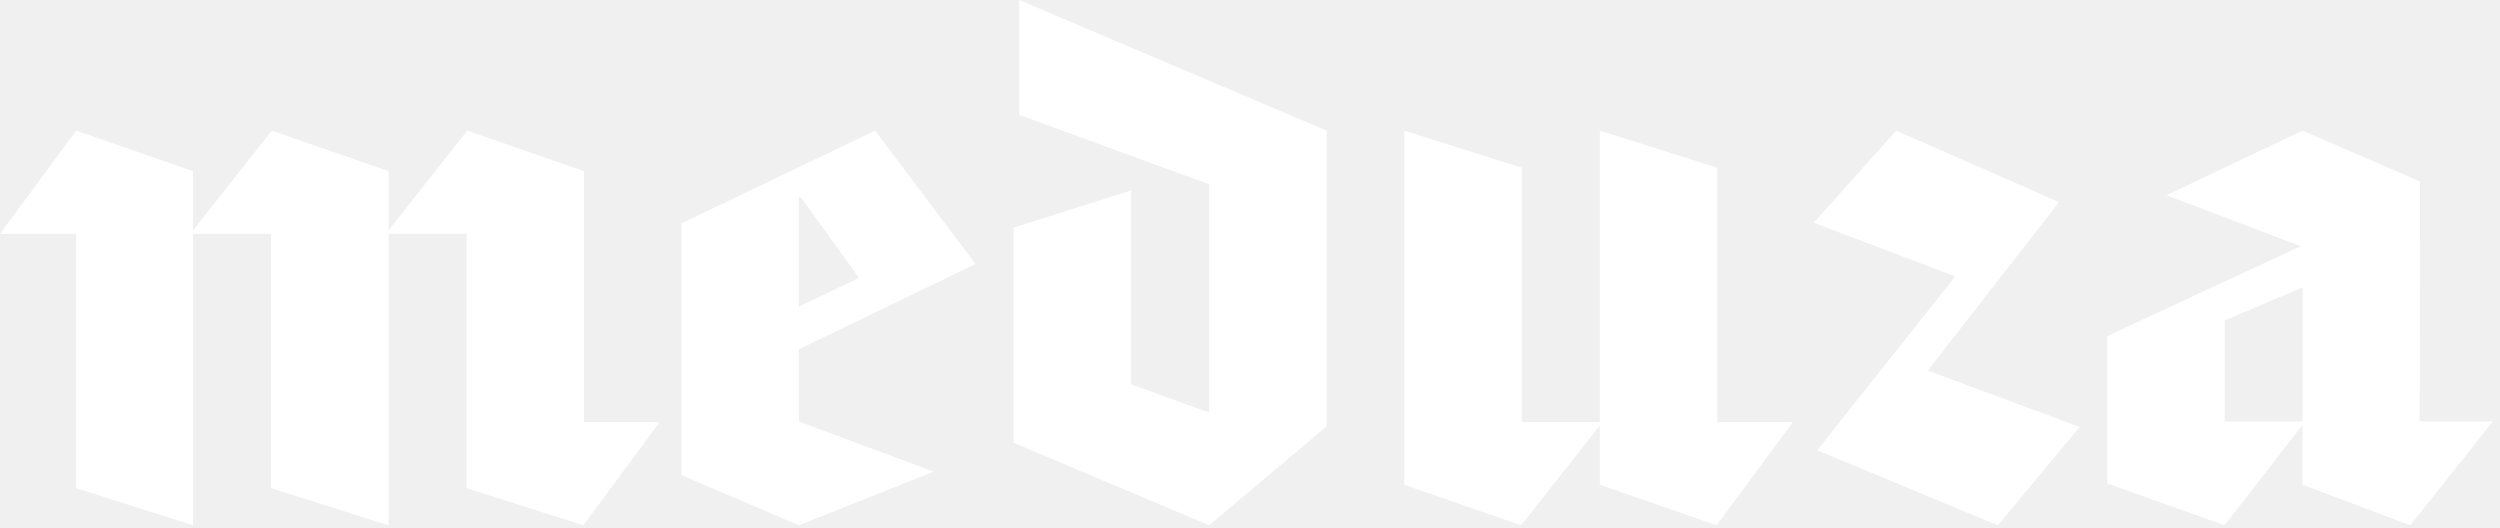
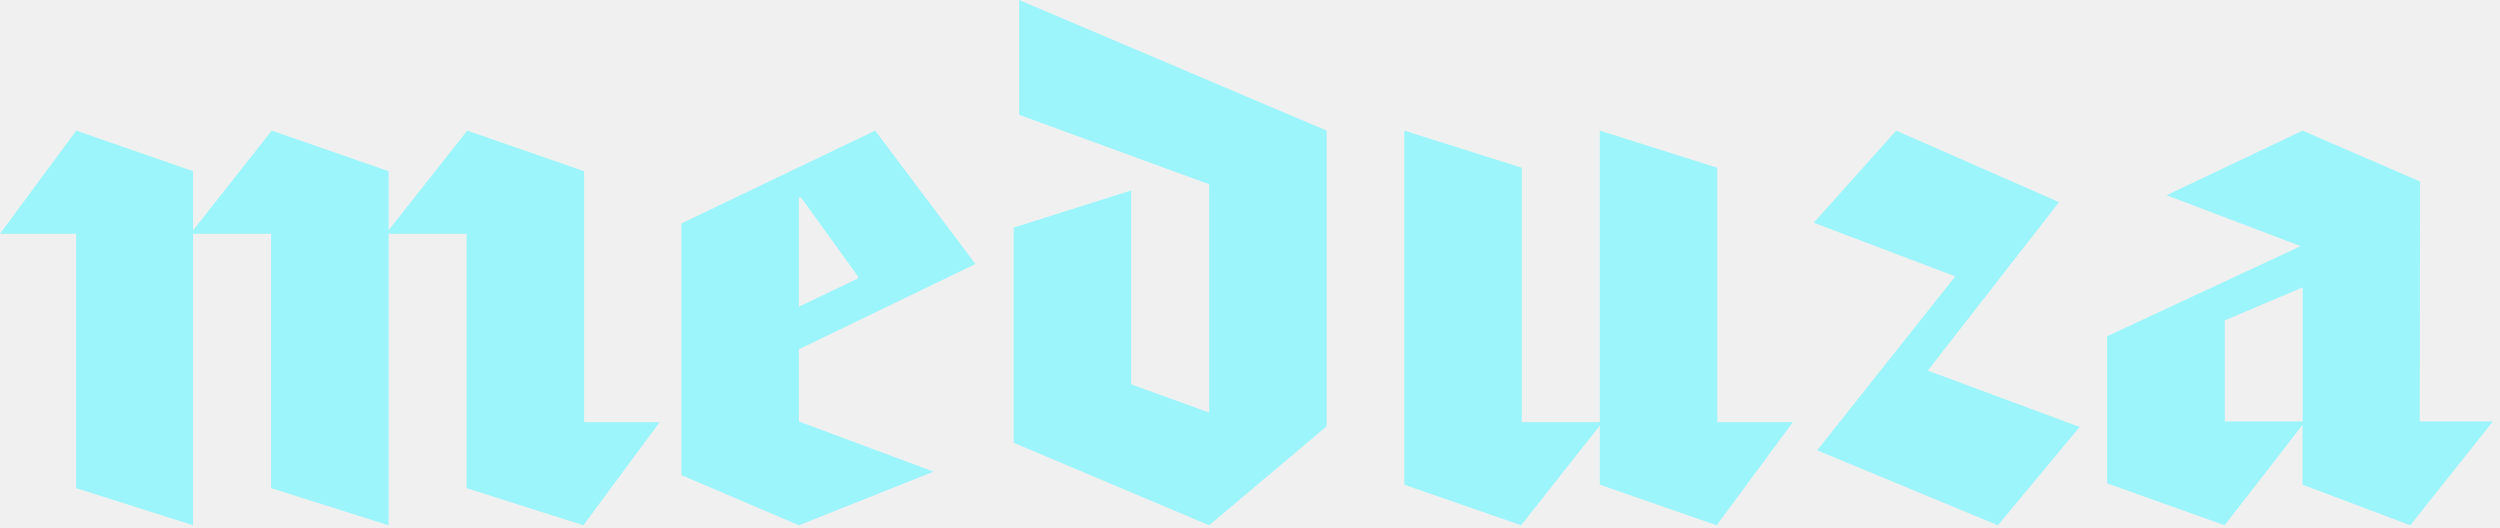
<svg xmlns="http://www.w3.org/2000/svg" width="128px" height="27px" viewBox="0 0 128 27" version="1.1">
  <defs />
  <g id="Page-1" stroke="none" stroke-width="1" fill="none" fill-rule="evenodd">
-     <g id="Group" fill="#FFFFFF">
-       <path d="M13.879,11.969 L13.879,24.993 L19.895,26.894 L19.895,11.969 L23.889,11.969 L23.889,24.993 L29.869,26.894 L33.774,21.614 L29.905,21.614 L29.905,8.765 L23.924,6.688 L19.895,11.793 L19.895,8.765 L13.914,6.688 L9.885,11.793 L9.885,8.765 L3.904,6.688 L0,11.969 L3.9,11.969 L3.9,24.993 L9.885,26.894 L9.885,11.969 L13.879,11.969 L13.879,11.969 Z M61.909,26.894 L67.925,21.825 L67.925,6.688 L52.18,0 L52.18,5.879 L61.909,9.434 L61.909,21.121 L57.914,19.678 L57.914,9.751 L51.899,11.652 L51.899,22.67 L61.909,26.894 L61.909,26.894 Z M77.916,21.614 L77.916,8.589 L71.9,6.688 L71.9,24.817 L77.881,26.894 L81.91,21.79 L81.91,24.817 L87.891,26.894 L91.795,21.614 L87.926,21.614 L87.926,8.589 L81.91,6.688 L81.91,21.614 L77.916,21.614 L77.916,21.614 Z M123.906,9.293 L117.89,6.688 L110.925,9.997 L117.797,12.602 L107.885,17.214 L107.885,24.747 L113.9,26.894 L117.89,21.754 L117.89,24.817 L123.406,26.894 L127.635,21.579 L123.89,21.579 L123.906,9.293 L123.906,9.293 Z M40.903,26.894 L47.797,24.149 L40.903,21.579 L40.903,17.882 L49.943,13.517 L44.807,6.688 L34.887,11.44 L34.887,24.325 L40.903,26.894 L40.903,26.894 Z M106.478,21.86 L98.703,18.974 L105.422,10.349 L97.085,6.688 L92.863,11.405 L100.11,14.151 L93.039,23.057 L102.291,26.894 L106.478,21.86 L106.478,21.86 Z M113.907,21.579 L113.907,16.404 L117.897,14.714 L117.897,21.579 L113.907,21.579 L113.907,21.579 Z M40.903,10.103 L41.008,10.103 L43.928,14.151 L43.928,14.257 L40.903,15.7 L40.903,10.103 L40.903,10.103 Z" id="Shape" />
+     <g id="meduza" fill="#9CF5FB">
+       <g id="Page-1">
+         <g id="Group">
+           <path d="M13.879,11.969 L13.879,24.993 L19.895,26.894 L19.895,11.969 L23.889,11.969 L23.889,24.993 L29.869,26.894 L33.774,21.614 L29.905,21.614 L29.905,8.765 L23.924,6.688 L19.895,11.793 L19.895,8.765 L13.914,6.688 L9.885,11.793 L9.885,8.765 L3.904,6.688 L0,11.969 L3.9,11.969 L3.9,24.993 L9.885,26.894 L9.885,11.969 L13.879,11.969 L13.879,11.969 Z M61.909,26.894 L67.925,21.825 L67.925,6.688 L52.18,0 L52.18,5.879 L61.909,9.434 L61.909,21.121 L57.914,19.678 L57.914,9.751 L51.899,11.652 L51.899,22.67 L61.909,26.894 L61.909,26.894 Z M77.916,21.614 L77.916,8.589 L71.9,6.688 L71.9,24.817 L77.881,26.894 L81.91,21.79 L81.91,24.817 L87.891,26.894 L91.795,21.614 L87.926,21.614 L87.926,8.589 L81.91,6.688 L81.91,21.614 L77.916,21.614 L77.916,21.614 Z M123.906,9.293 L117.89,6.688 L110.925,9.997 L117.797,12.602 L107.885,17.214 L107.885,24.747 L113.9,26.894 L117.89,21.754 L117.89,24.817 L123.406,26.894 L127.635,21.579 L123.89,21.579 L123.906,9.293 L123.906,9.293 Z M40.903,26.894 L47.797,24.149 L40.903,21.579 L40.903,17.882 L49.943,13.517 L44.807,6.688 L34.887,11.44 L34.887,24.325 L40.903,26.894 L40.903,26.894 Z M106.478,21.86 L98.703,18.974 L105.422,10.349 L97.085,6.688 L92.863,11.405 L100.11,14.151 L93.039,23.057 L102.291,26.894 L106.478,21.86 L106.478,21.86 Z M113.907,21.579 L113.907,16.404 L117.897,14.714 L117.897,21.579 L113.907,21.579 L113.907,21.579 Z M40.903,10.103 L41.008,10.103 L43.928,14.151 L43.928,14.257 L40.903,15.7 L40.903,10.103 L40.903,10.103 Z" id="Shape" />
+         </g>
+       </g>
    </g>
  </g>
</svg>
